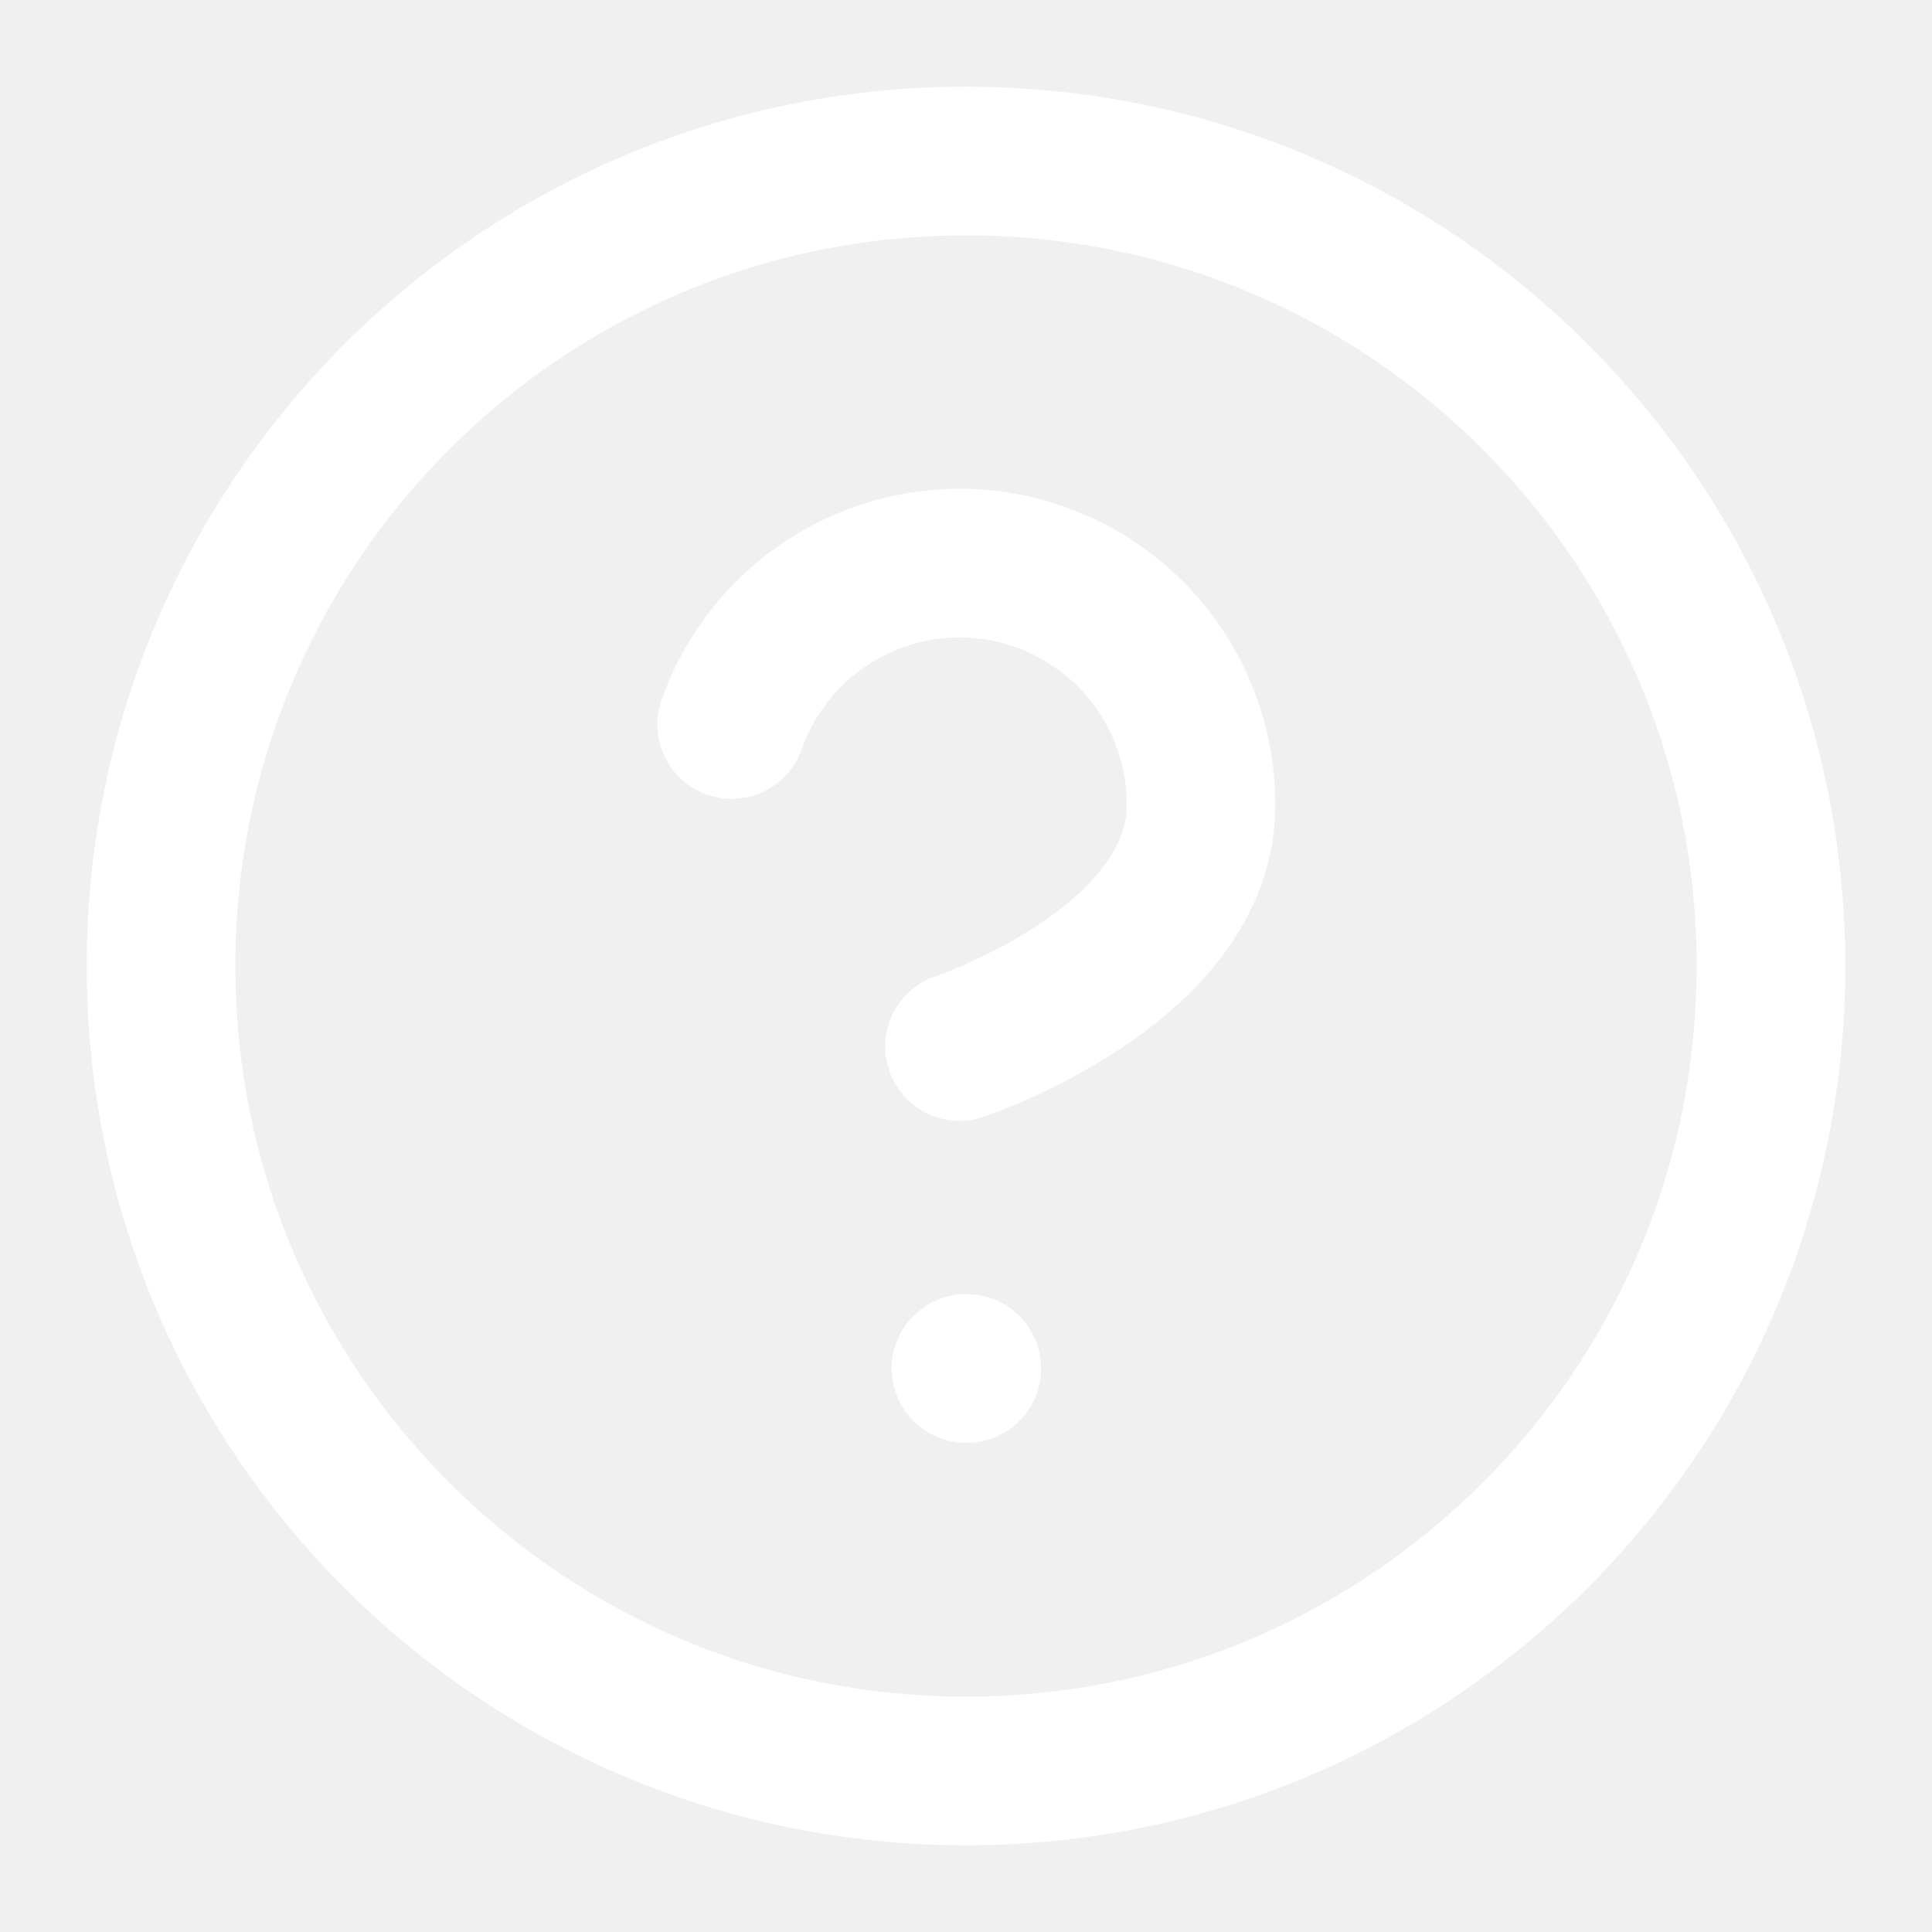
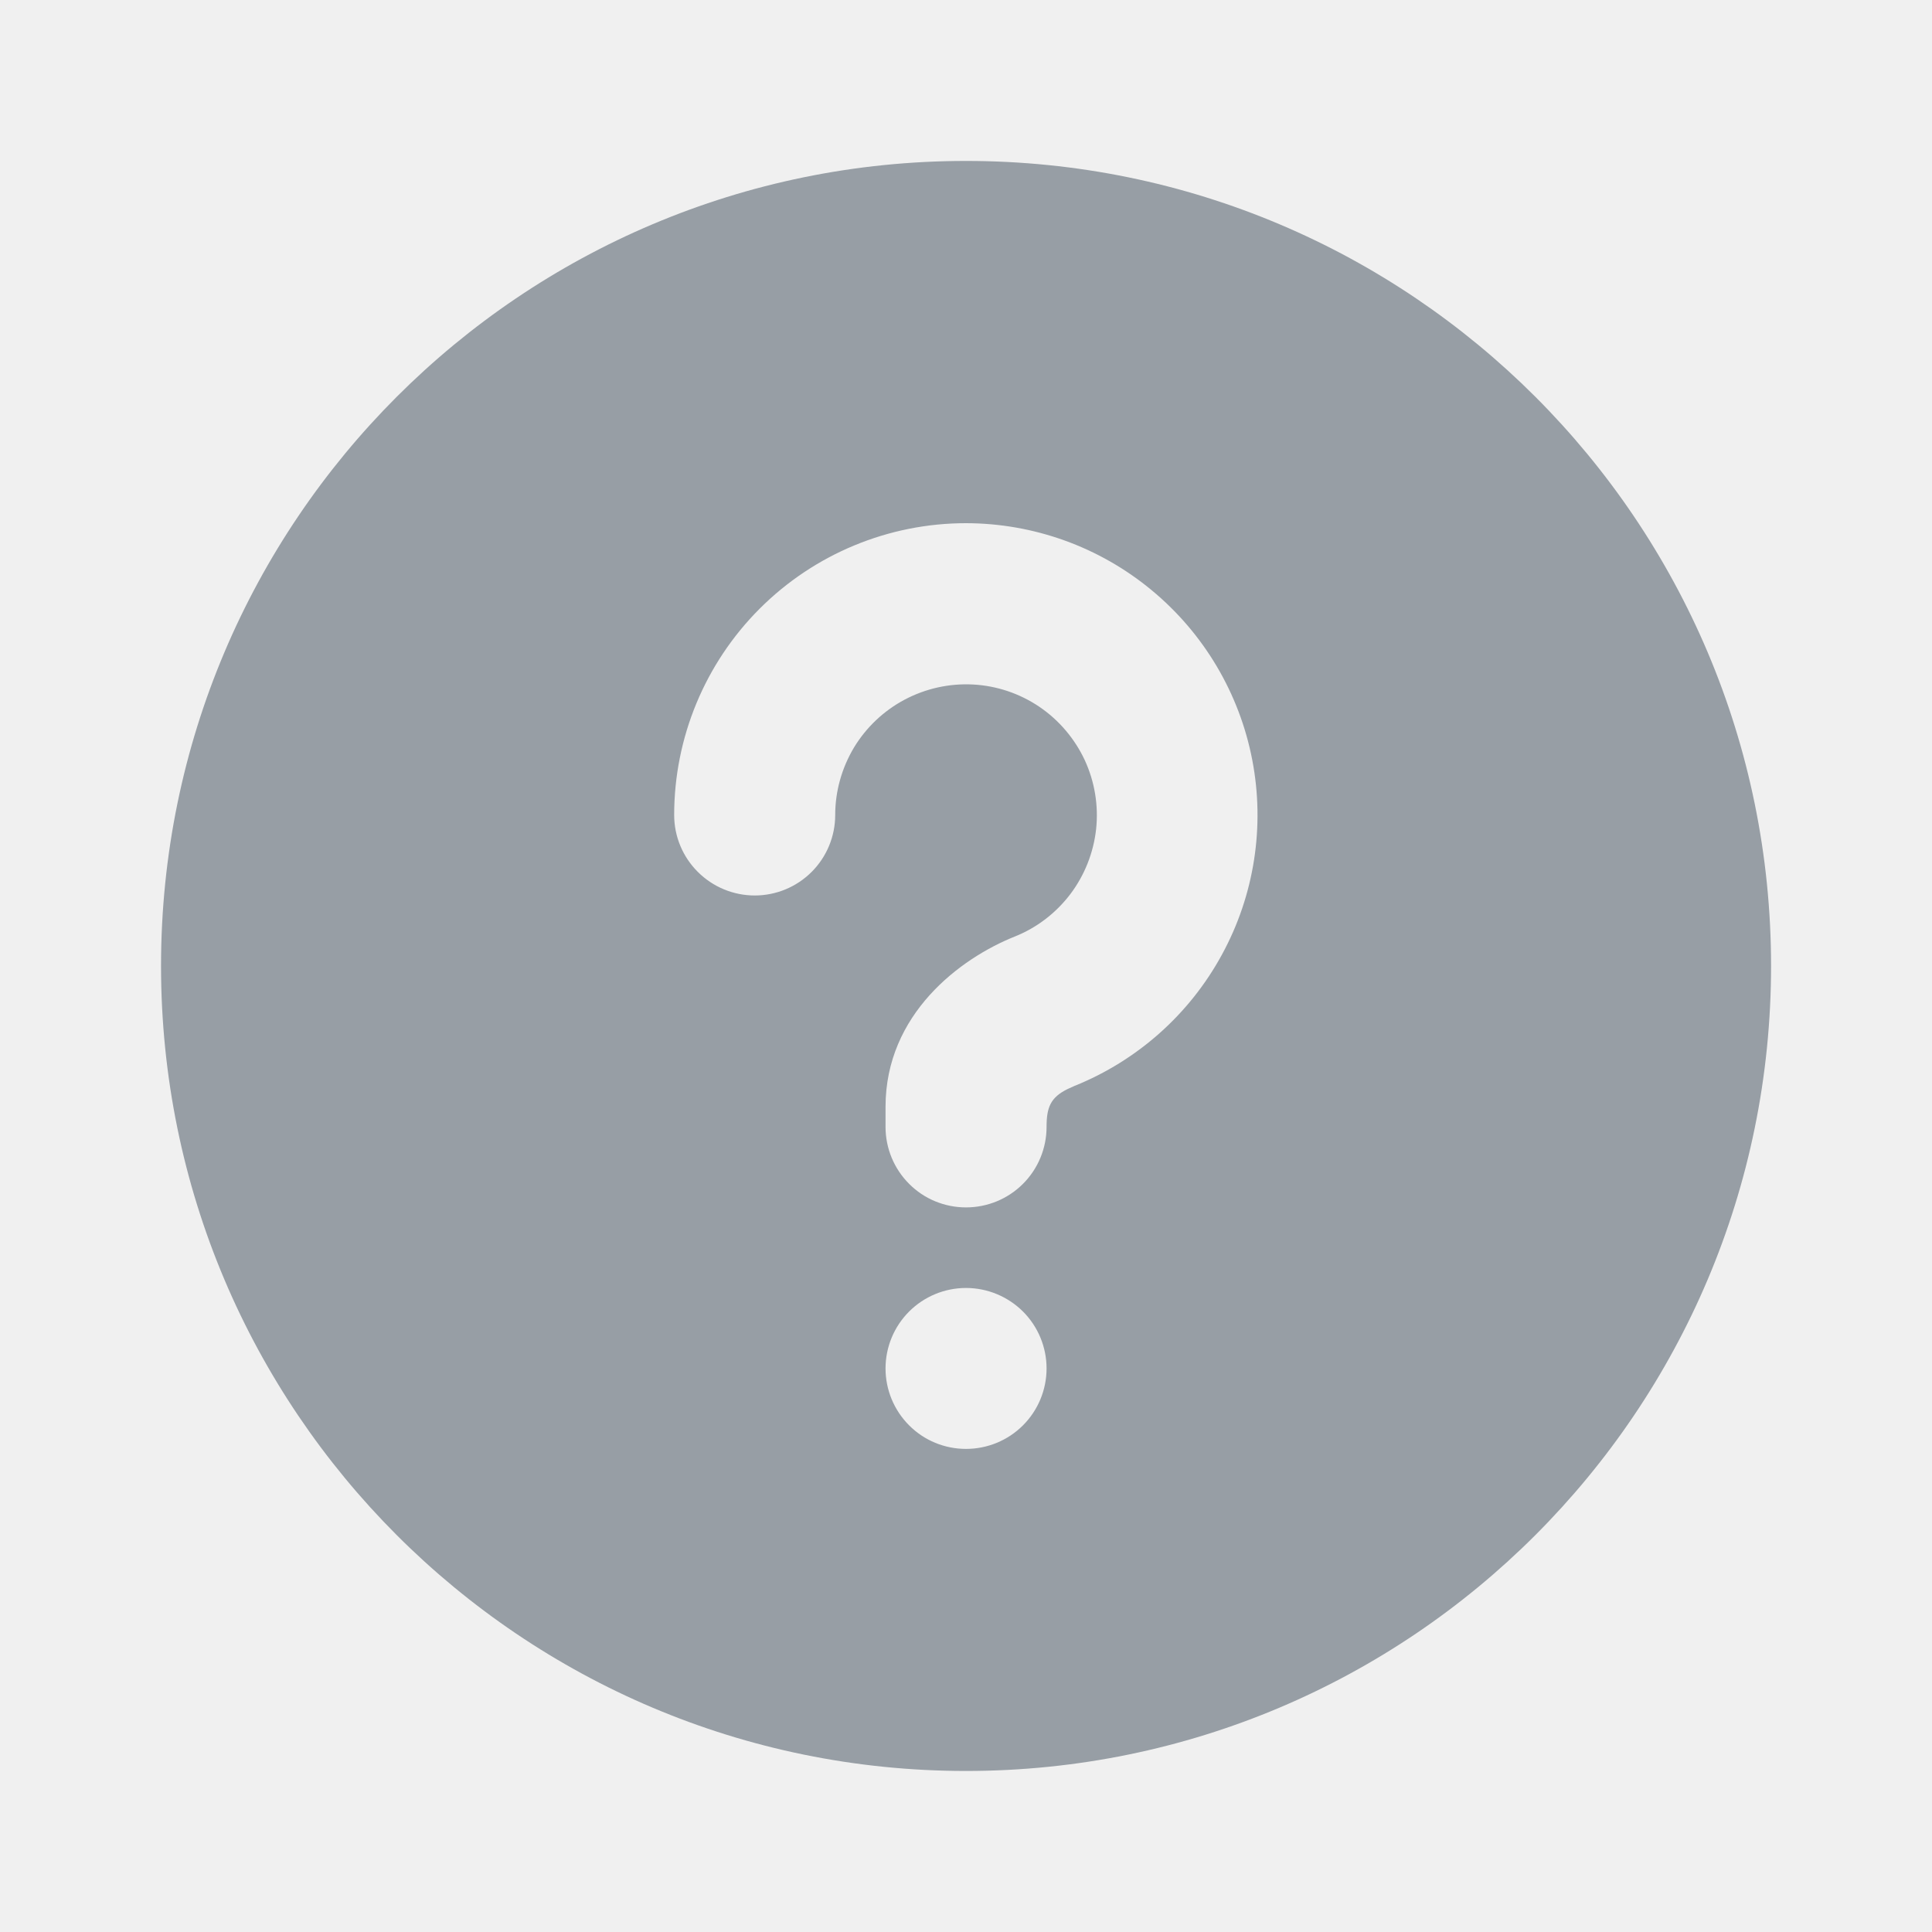
- <svg xmlns="http://www.w3.org/2000/svg" width="26" height="26" viewBox="0 0 26 26" fill="none">
-   <path d="M13 23.833C18.983 23.833 23.833 18.983 23.833 13C23.833 7.017 18.983 2.167 13 2.167C7.017 2.167 2.167 7.017 2.167 13C2.167 18.983 7.017 23.833 13 23.833Z" stroke="white" stroke-width="2" stroke-linecap="round" stroke-linejoin="round" />
-   <path d="M9.847 9.75C10.102 9.026 10.605 8.416 11.267 8.027C11.928 7.638 12.706 7.496 13.463 7.625C14.219 7.755 14.905 8.148 15.4 8.736C15.894 9.323 16.164 10.066 16.163 10.834C16.163 13 12.913 14.084 12.913 14.084" stroke="white" stroke-width="2" stroke-linecap="round" stroke-linejoin="round" />
-   <path d="M13 18.416H13.011" stroke="white" stroke-width="2" stroke-linecap="round" stroke-linejoin="round" />
+ <svg xmlns="http://www.w3.org/2000/svg" width="20" height="20" viewBox="0 0 20 20" fill="none">
+   <g clip-path="url(#clip0_2066_43209)">
+     <path d="M10 1.666C14.603 1.666 18.334 5.397 18.334 9.999C18.334 14.602 14.603 18.333 10 18.333C5.398 18.333 1.667 14.602 1.667 9.999C1.667 5.397 5.398 1.666 10 1.666ZM10 13.333C9.779 13.333 9.567 13.421 9.411 13.577C9.255 13.733 9.167 13.945 9.167 14.166C9.167 14.387 9.255 14.599 9.411 14.755C9.567 14.912 9.779 14.999 10 14.999C10.221 14.999 10.433 14.912 10.59 14.755C10.746 14.599 10.834 14.387 10.834 14.166C10.834 13.945 10.746 13.733 10.59 13.577C10.433 13.421 10.221 13.333 10 13.333ZM10 5.416C9.199 5.416 8.431 5.734 7.864 6.301C7.298 6.867 6.979 7.636 6.979 8.437C6.979 8.658 7.067 8.87 7.224 9.026C7.38 9.182 7.592 9.27 7.813 9.27C8.034 9.27 8.246 9.182 8.402 9.026C8.558 8.87 8.646 8.658 8.646 8.437C8.646 8.191 8.714 7.95 8.84 7.739C8.967 7.529 9.149 7.357 9.366 7.242C9.584 7.127 9.828 7.073 10.073 7.086C10.319 7.099 10.556 7.179 10.76 7.317C10.963 7.455 11.125 7.646 11.229 7.868C11.332 8.091 11.373 8.338 11.347 8.583C11.32 8.827 11.228 9.06 11.08 9.256C10.931 9.452 10.733 9.604 10.505 9.695C9.941 9.92 9.167 10.497 9.167 11.458V11.666C9.167 11.887 9.255 12.099 9.411 12.255C9.567 12.412 9.779 12.499 10 12.499C10.221 12.499 10.433 12.412 10.59 12.255C10.746 12.099 10.834 11.887 10.834 11.666C10.834 11.463 10.875 11.361 11.051 11.274L11.124 11.241C11.774 10.979 12.314 10.499 12.649 9.883C12.985 9.268 13.096 8.554 12.963 7.865C12.83 7.177 12.462 6.556 11.921 6.109C11.381 5.662 10.702 5.417 10 5.416Z" fill="#979EA5" />
+   </g>
+   <defs>
+     <clipPath id="clip0_2066_43209">
+       <rect width="20" height="20" fill="white" />
+     </clipPath>
+   </defs>
</svg>
